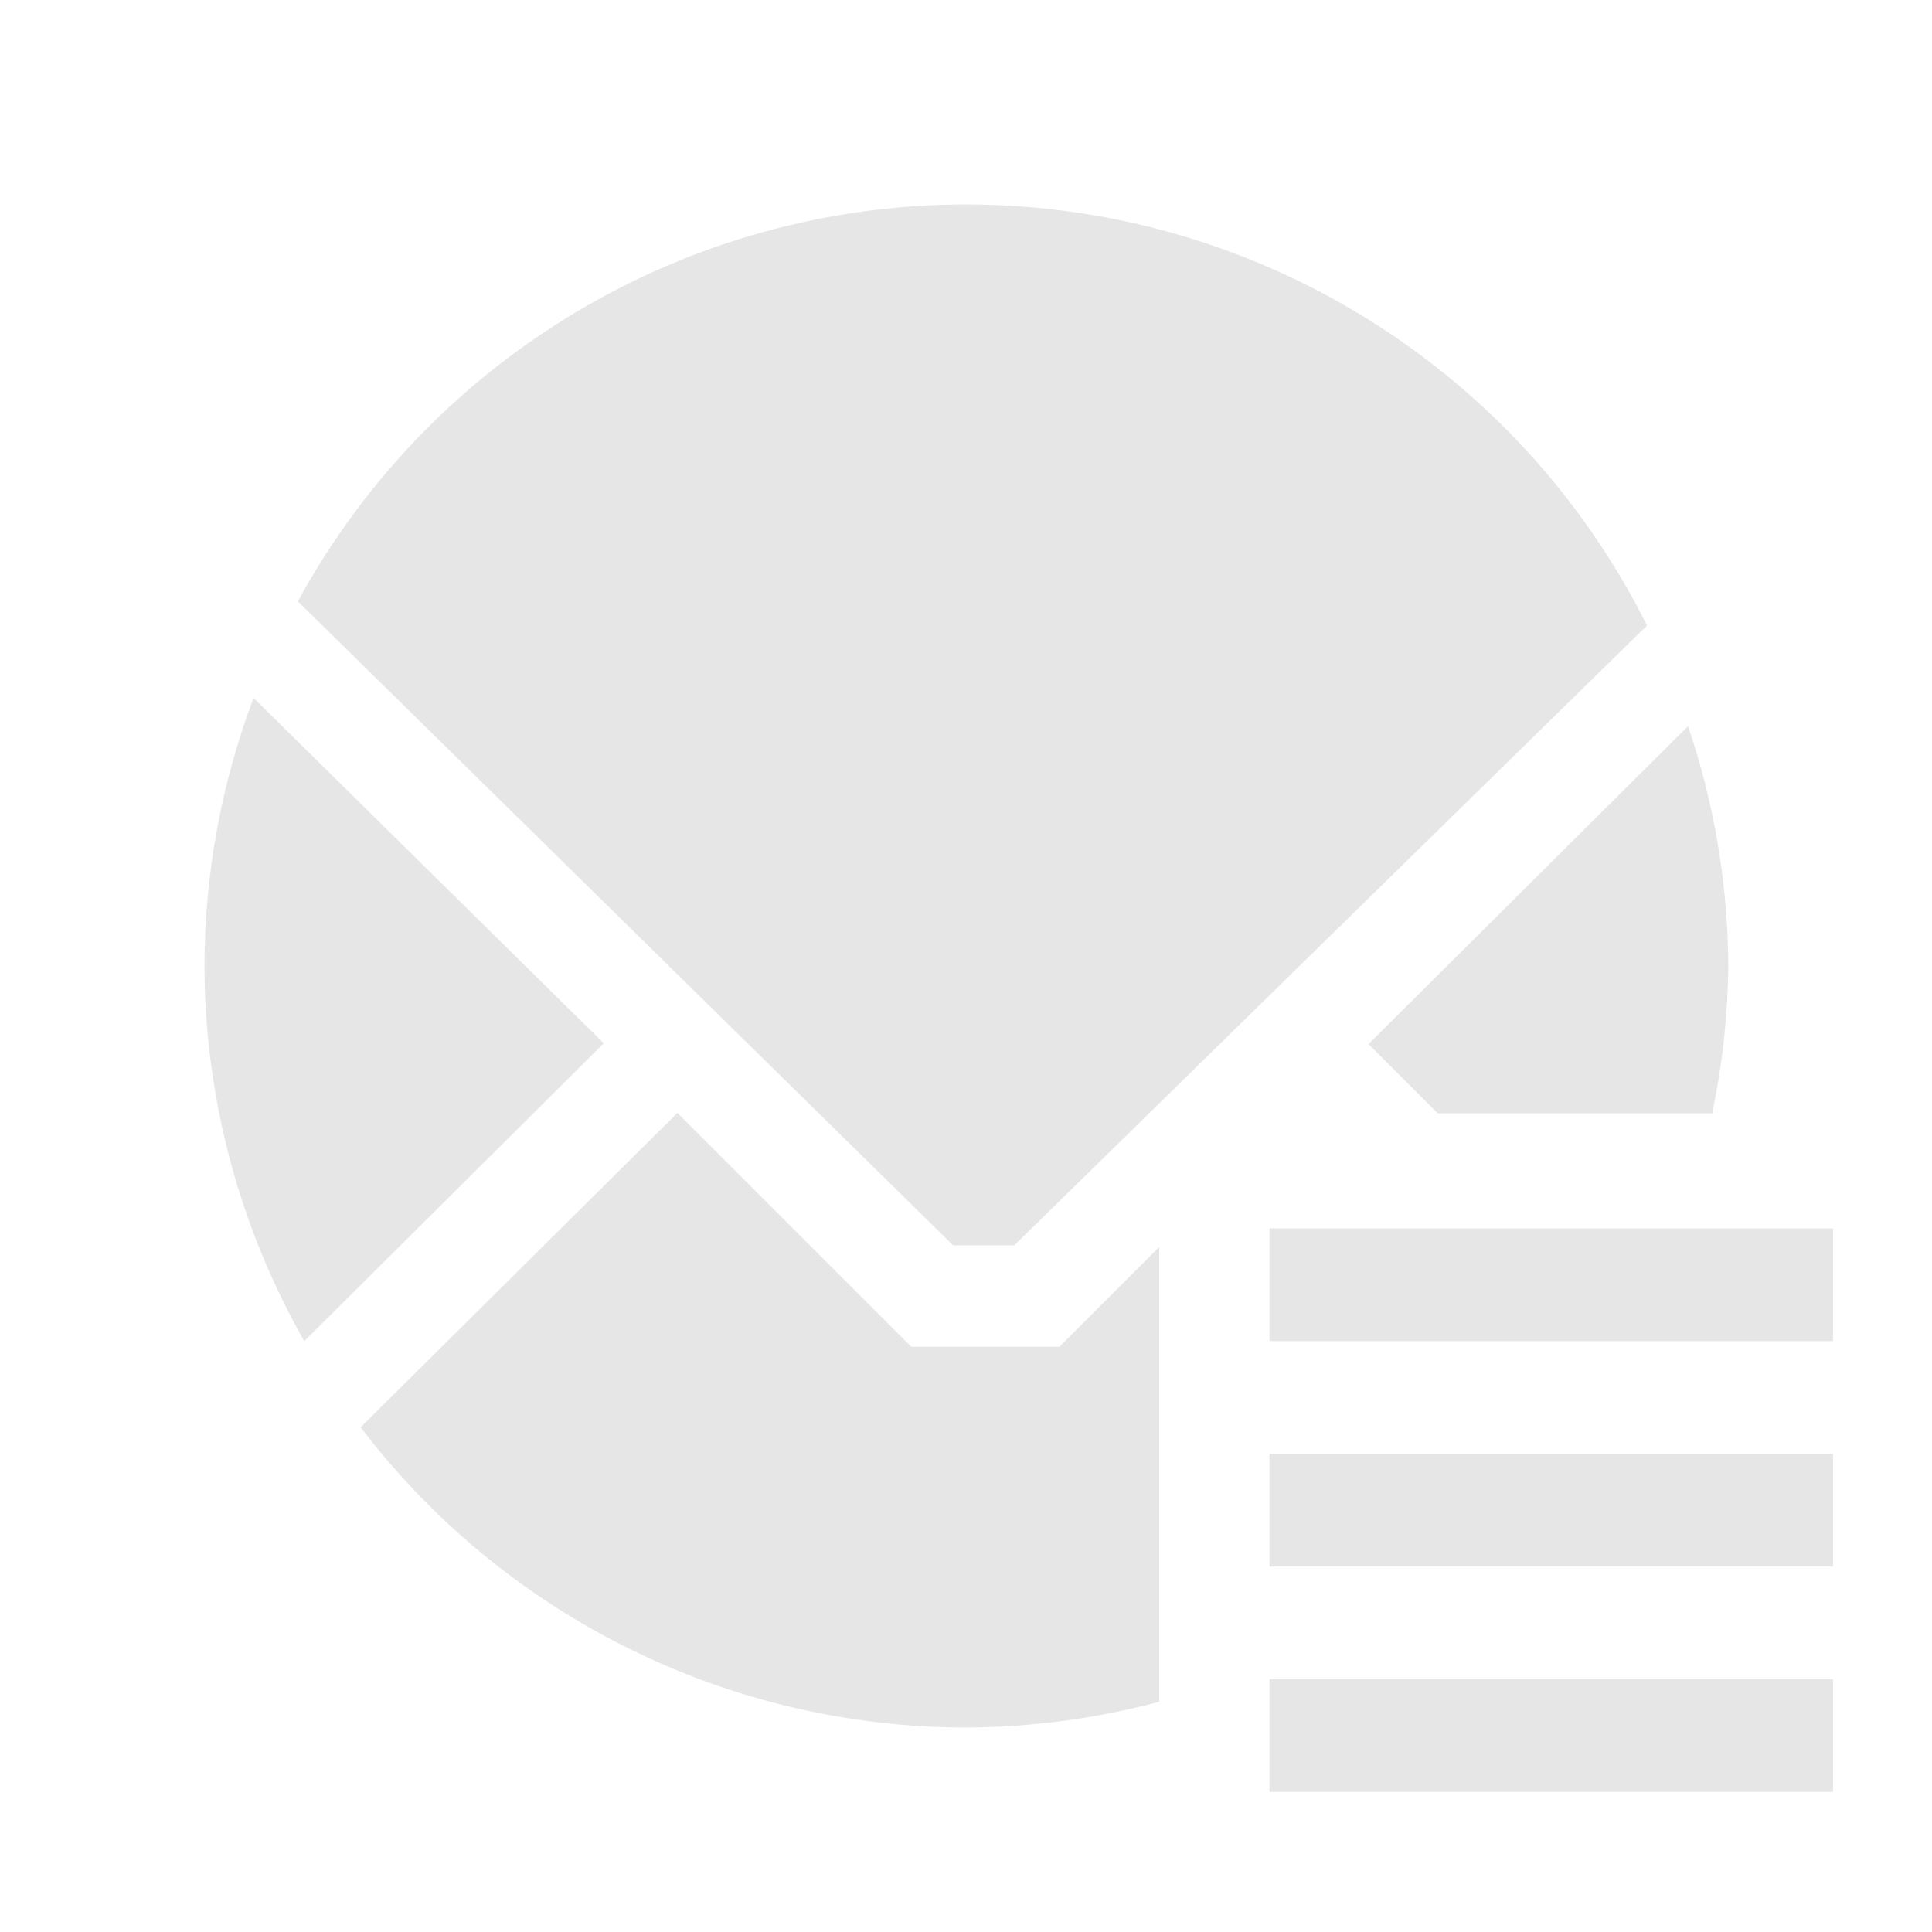
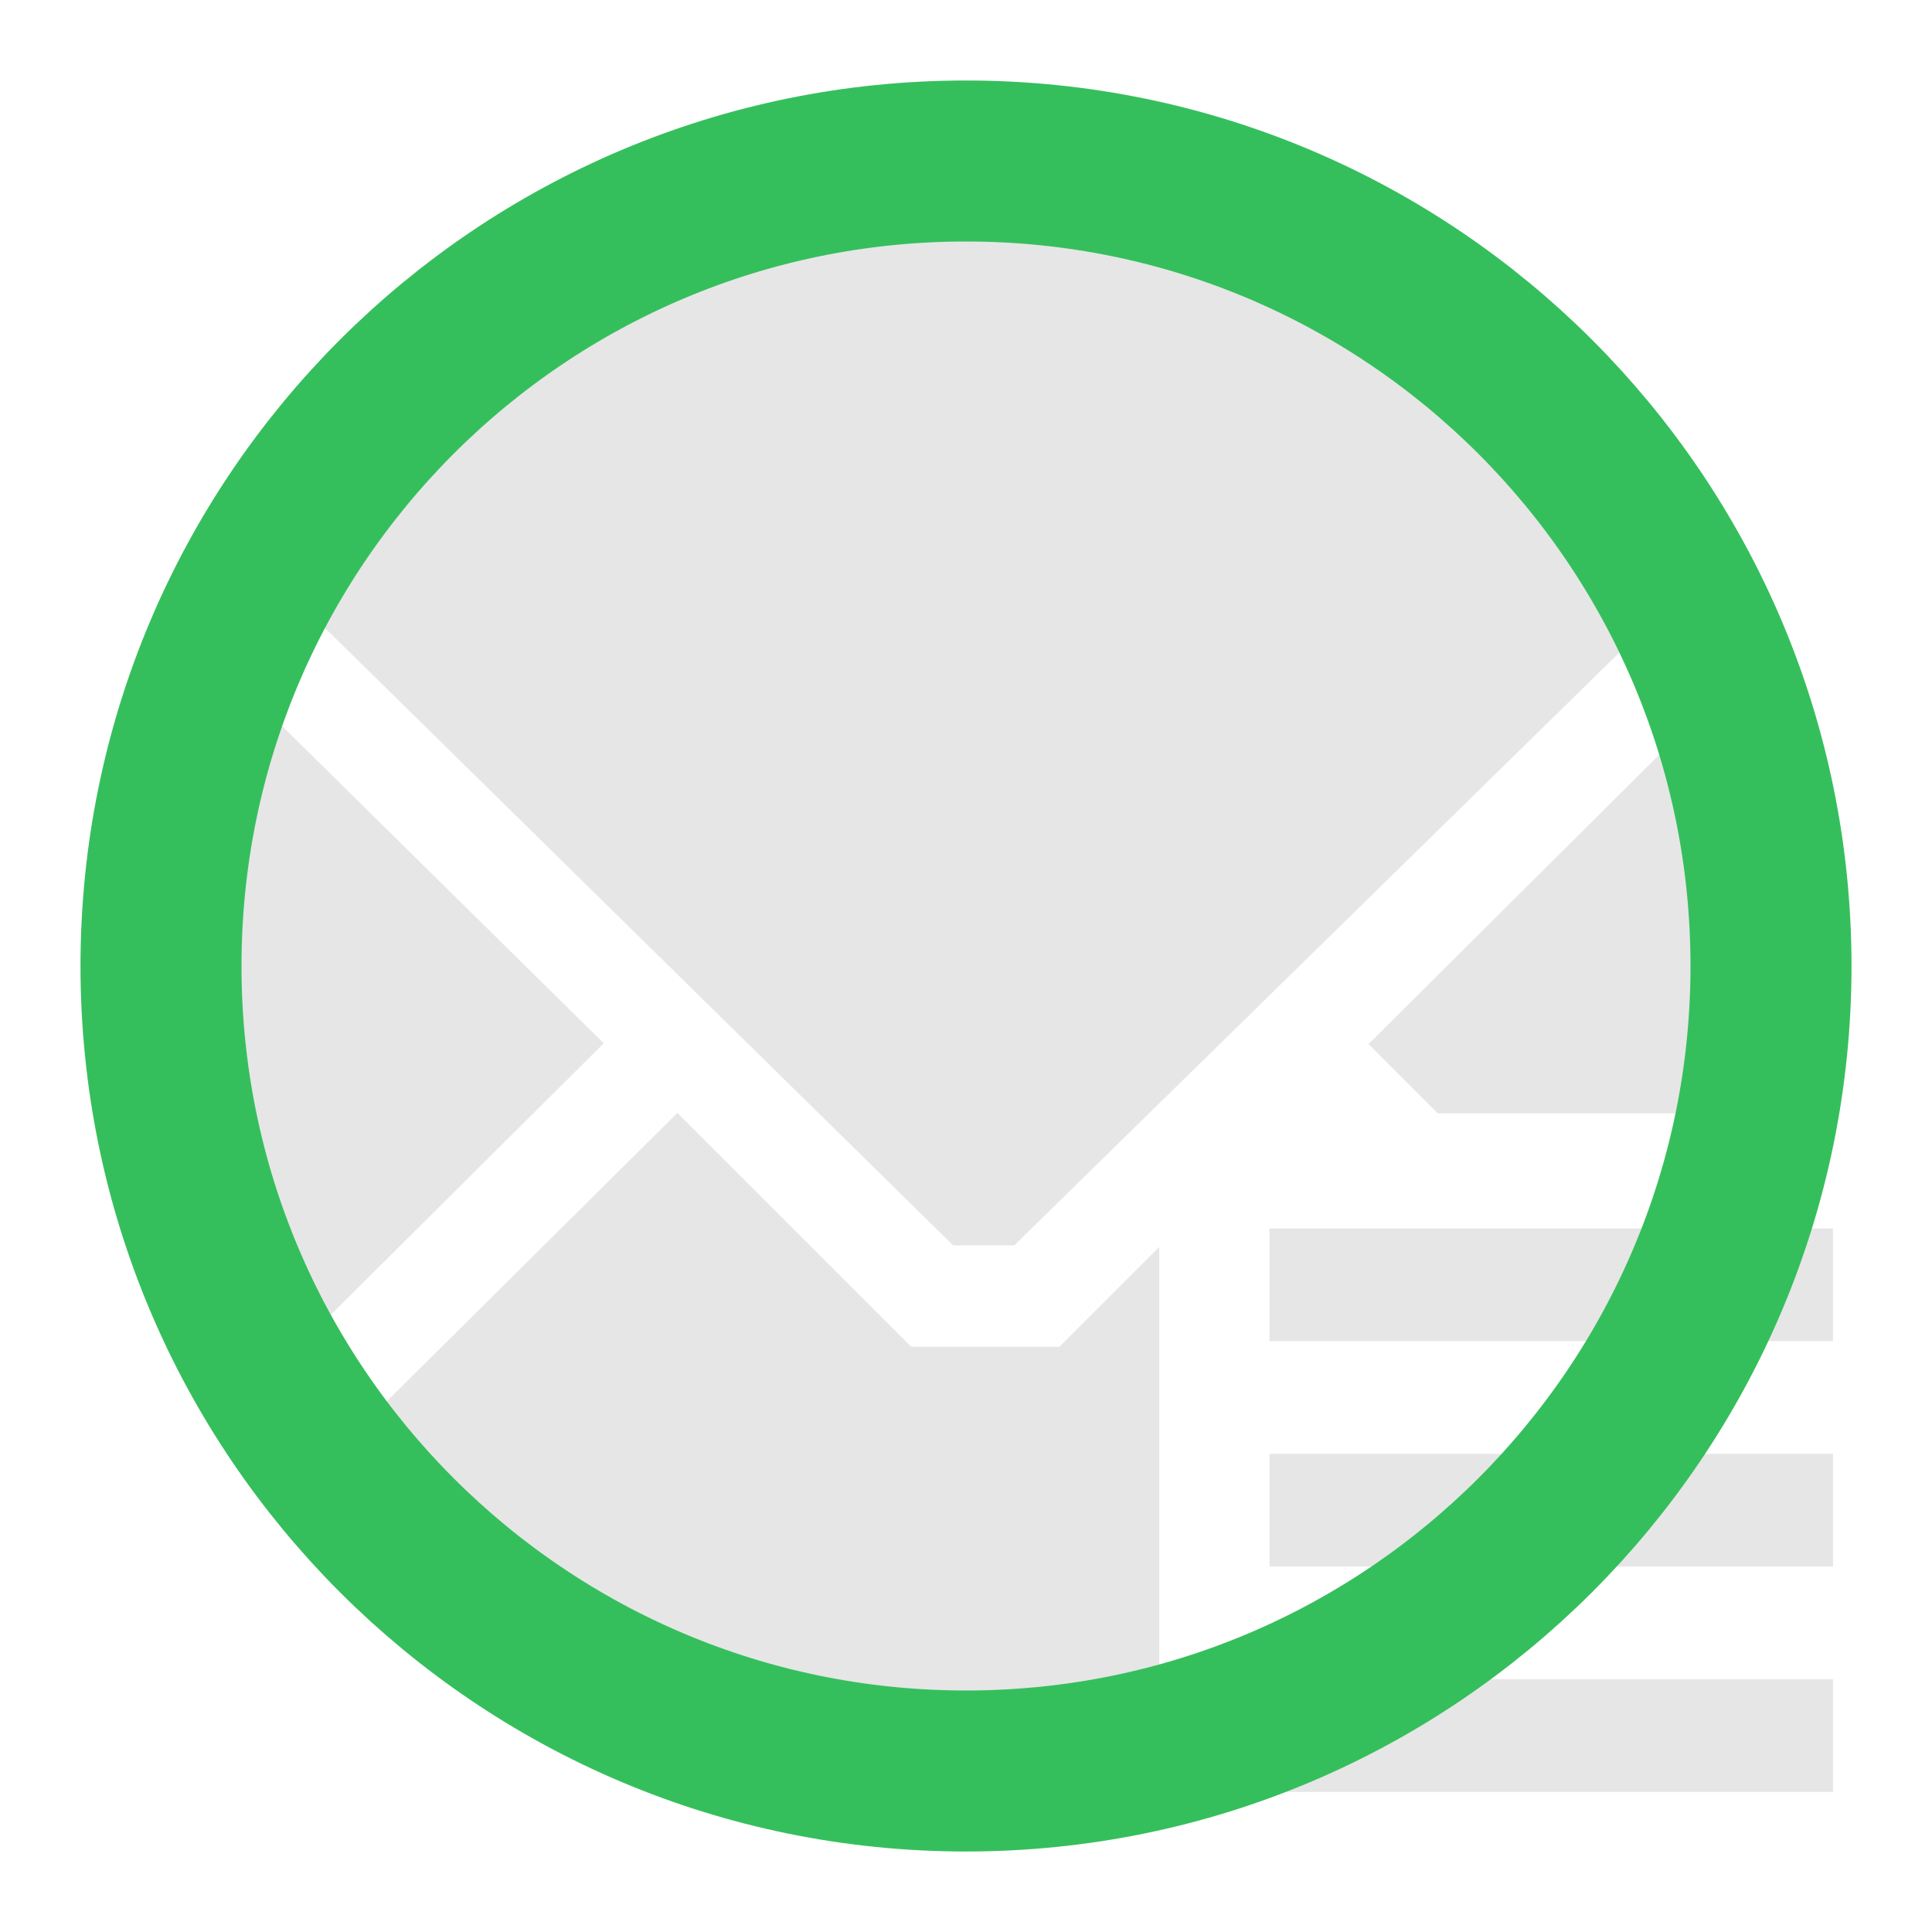
<svg xmlns="http://www.w3.org/2000/svg" width="24" height="24" version="1.1" id="svg4">
  <defs id="defs8" />
  <path d="M 12,2.54 A 9.46,9.46 0 0 0 3.7,7.47 l 8.14,8 h 0.76 l 7.86,-7.7 A 9.46,9.46 0 0 0 12,2.54 Z M 3.15,8.67 A 9.46,9.46 0 0 0 2.54,12 9.46,9.46 0 0 0 3.78,16.66 l 3.72,-3.7 z m 17.82,0.35 -3.97,3.95 0.86,0.86 h 3.41 A 9.46,9.46 0 0 0 21.47,12 9.46,9.46 0 0 0 20.97,9.02 Z m -12.55,4.8 -3.94,3.91 a 9.46,9.46 0 0 0 7.52,3.73 9.46,9.46 0 0 0 2.4,-0.32 v -5.65 l -1.24,1.24 h -1.84 l -2.9,-2.9 z m 7.35,1.44 v 1.4 h 7 v -1.4 z m 0,2.8 v 1.4 h 7 v -1.4 z m 0,2.8 v 1.4 h 7 v -1.4 z" id="path2" style="fill:#e6e6e6" />
+   <circle cx="12.0" cy="12.0" r="10.0" stroke="#35bf5c" stroke-width="2.0" fill="none" />
</svg>
